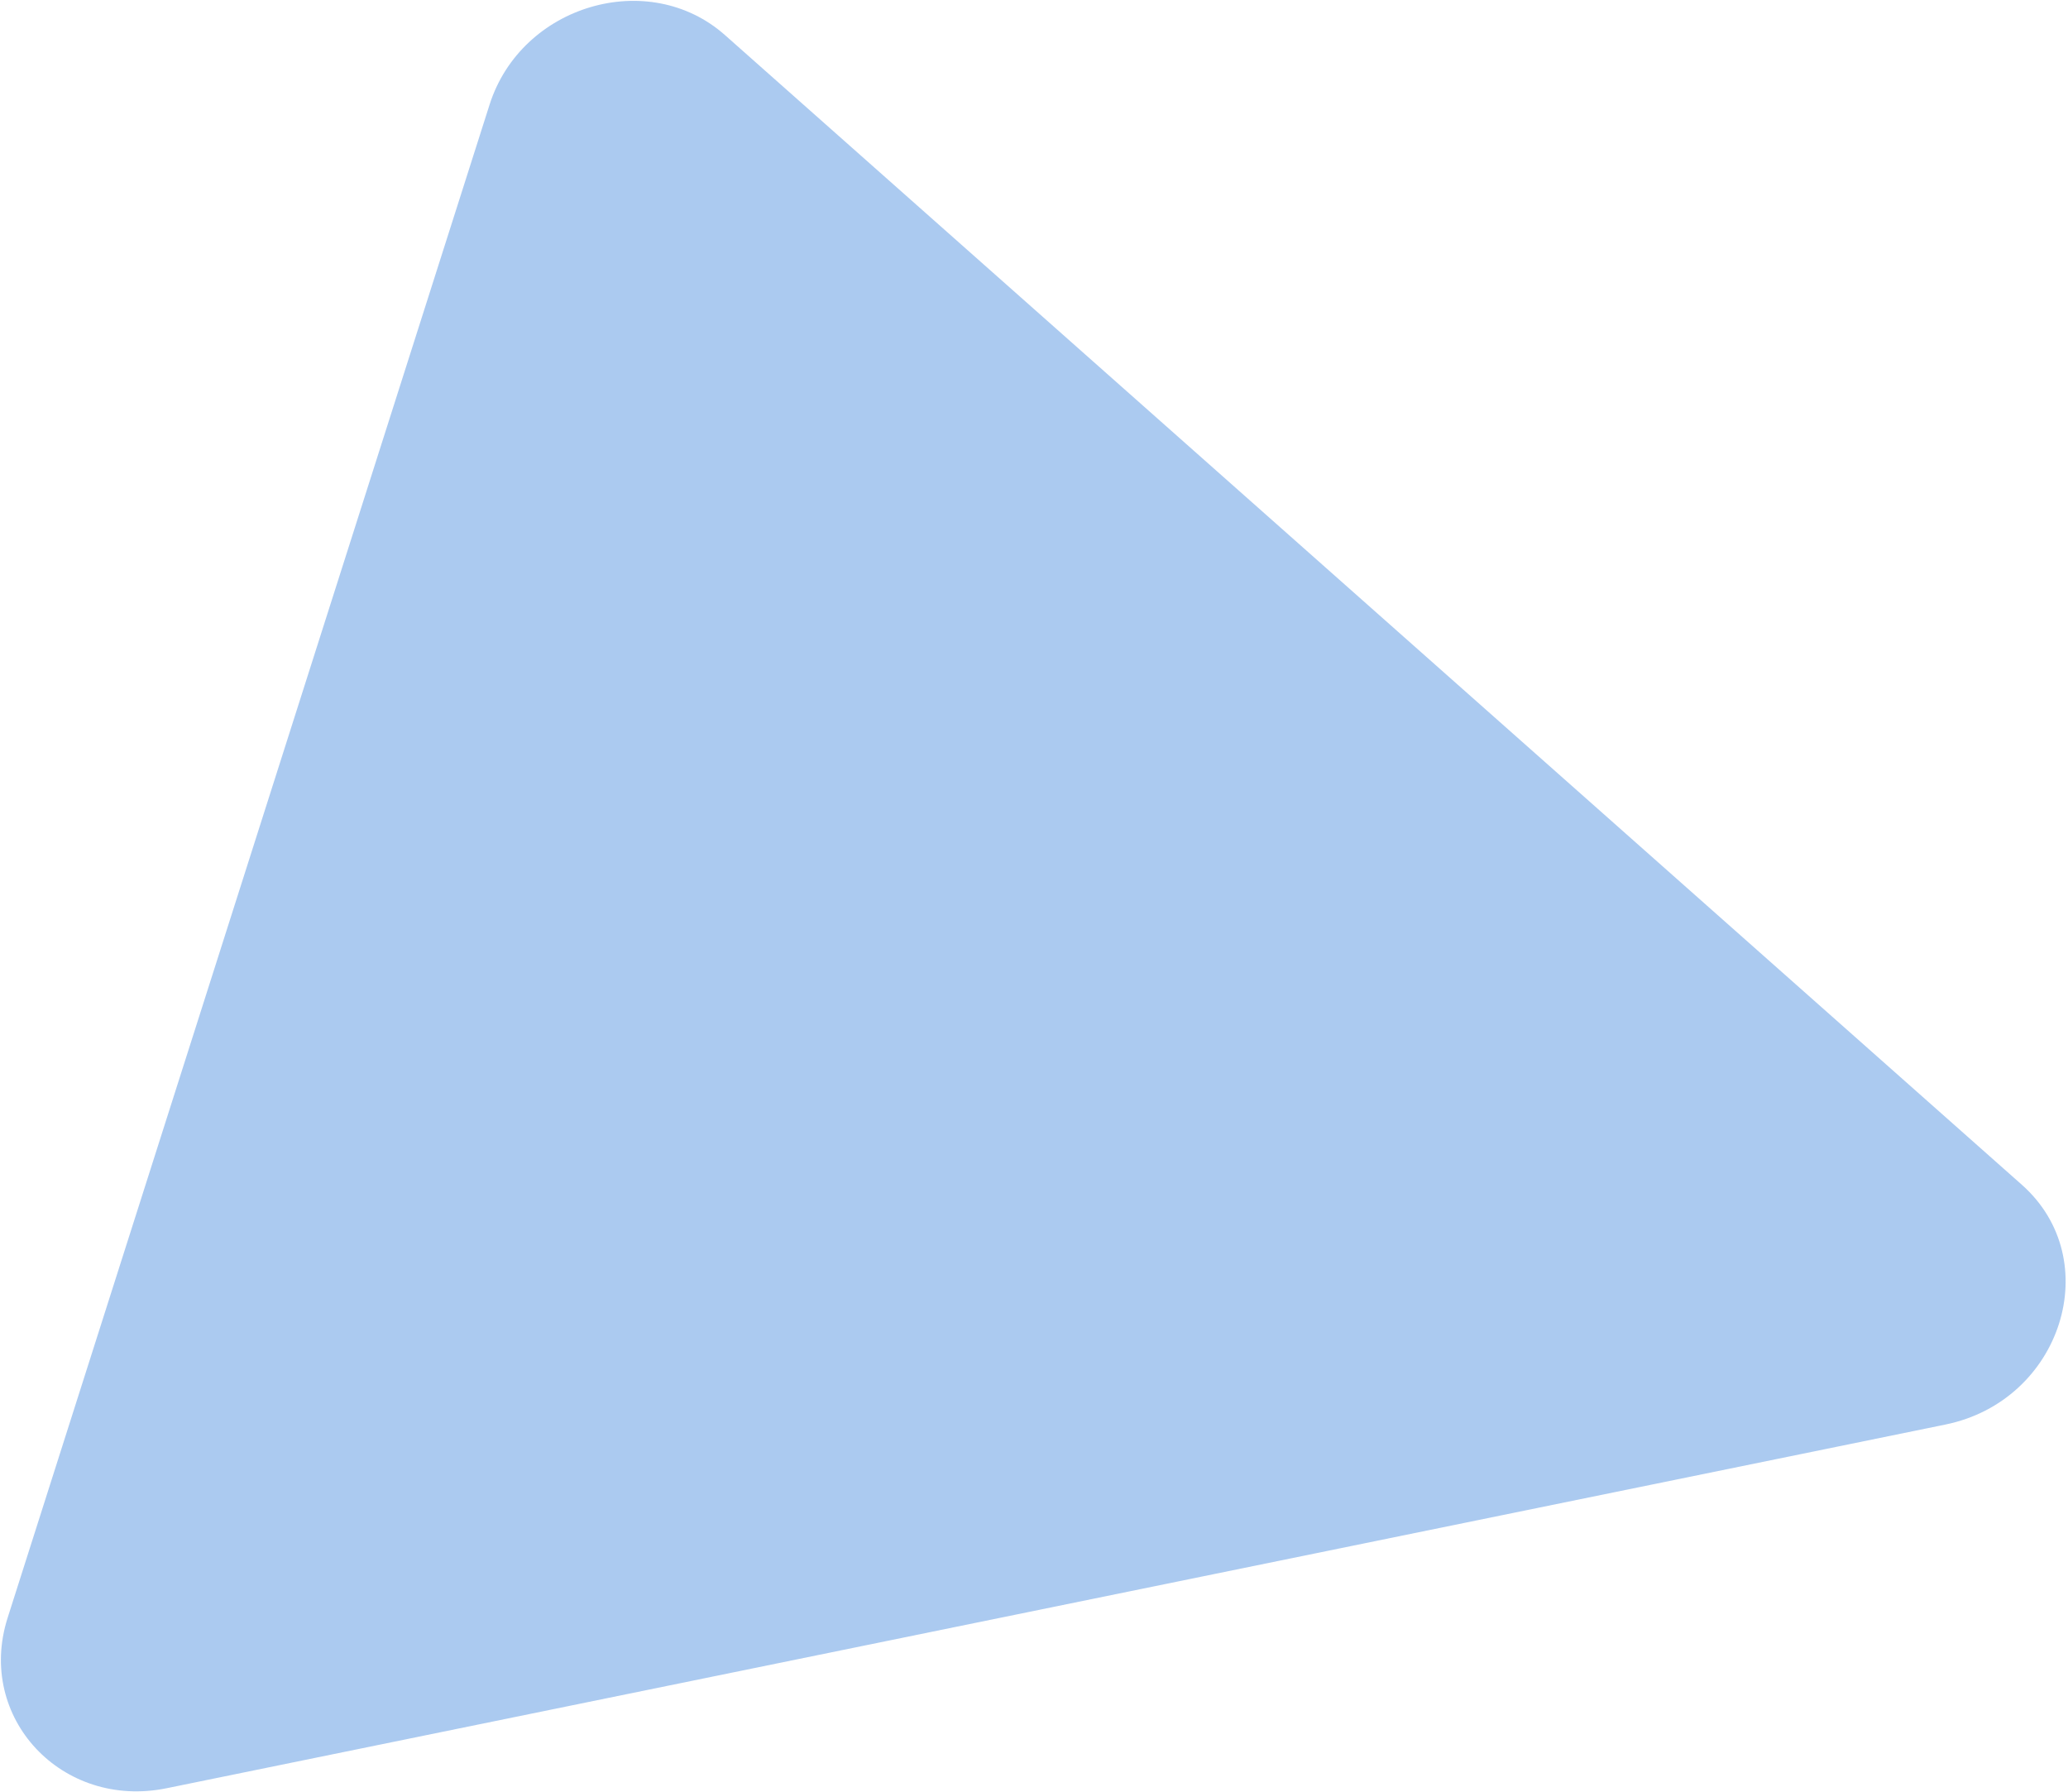
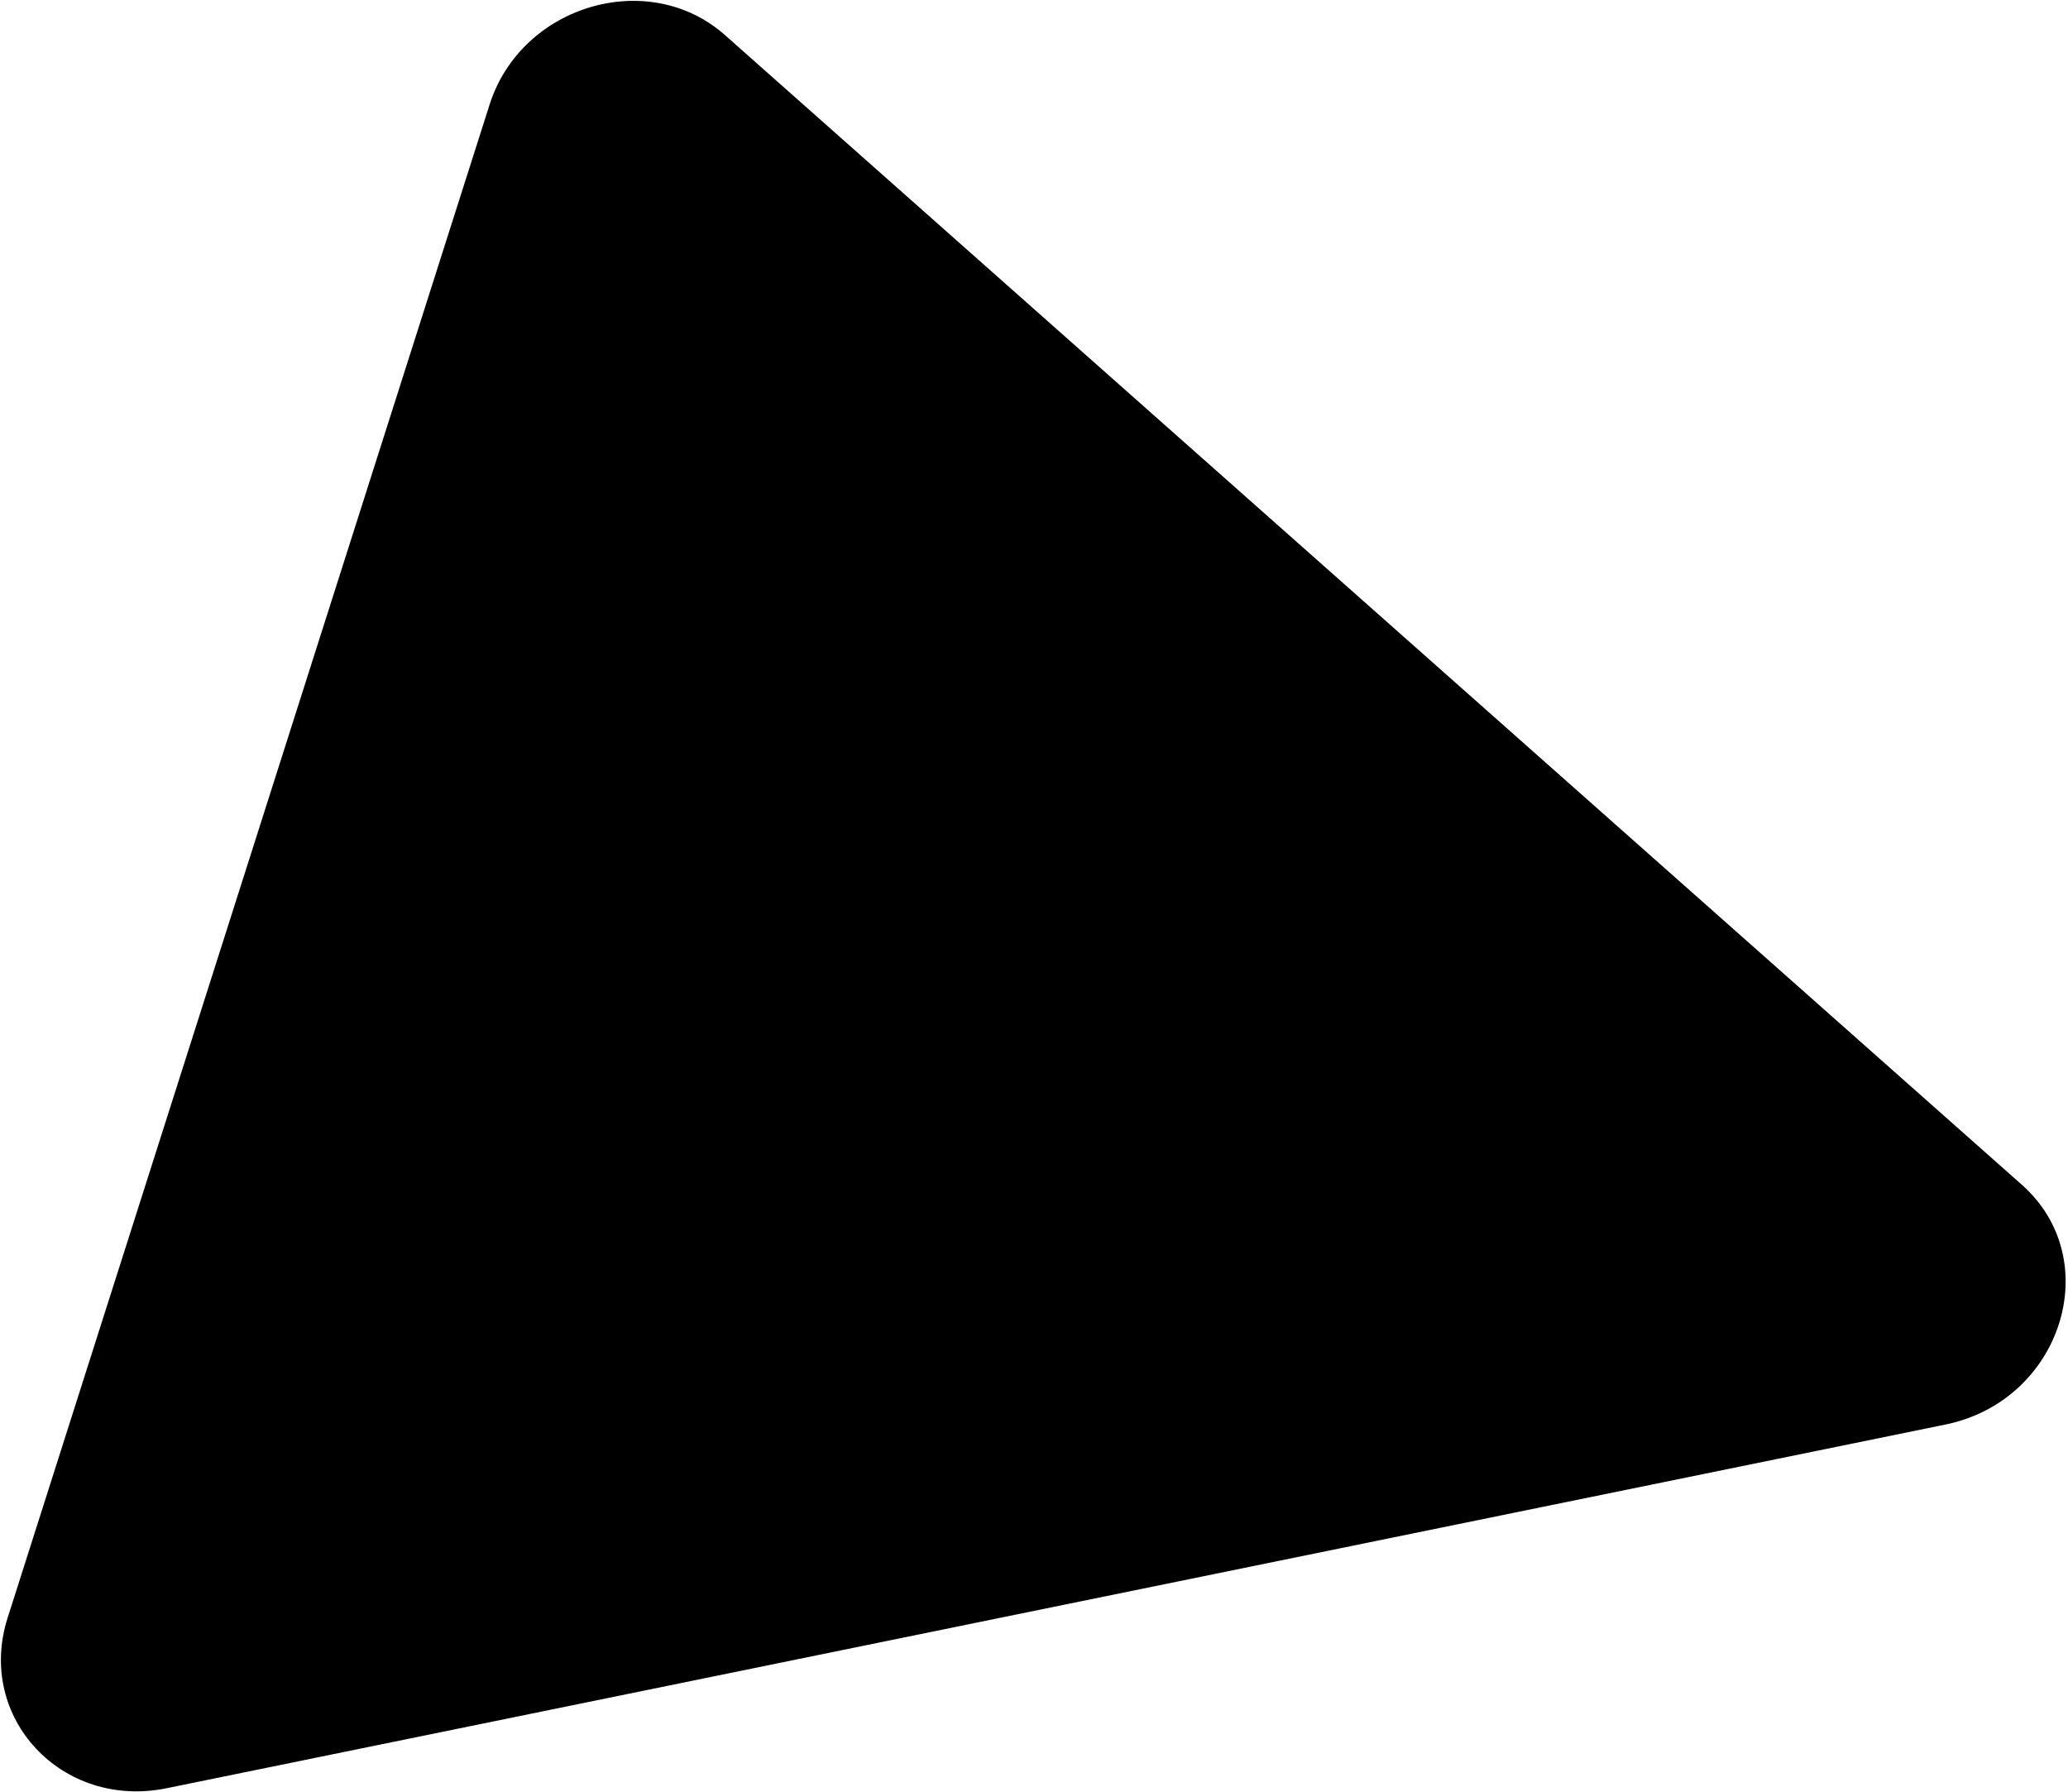
- <svg xmlns="http://www.w3.org/2000/svg" width="441" height="382" viewBox="0 0 441 382" fill="none">
-   <path d="M431.152 252.605C449.212 268.612 439.637 298.669 414.865 303.734L35.547 381.277C13.192 385.847 -5.149 366.216 1.62 344.964L104.402 22.311C111.171 1.059 138.318 -6.95 154.615 7.495L431.152 252.605Z" fill="#ABCAF0" />
+ <svg xmlns="http://www.w3.org/2000/svg" width="441" height="382" viewBox="0 0 441 382">
+   <path d="M431.152 252.605C449.212 268.612 439.637 298.669 414.865 303.734L35.547 381.277C13.192 385.847 -5.149 366.216 1.62 344.964L104.402 22.311C111.171 1.059 138.318 -6.95 154.615 7.495L431.152 252.605Z" />
</svg>
